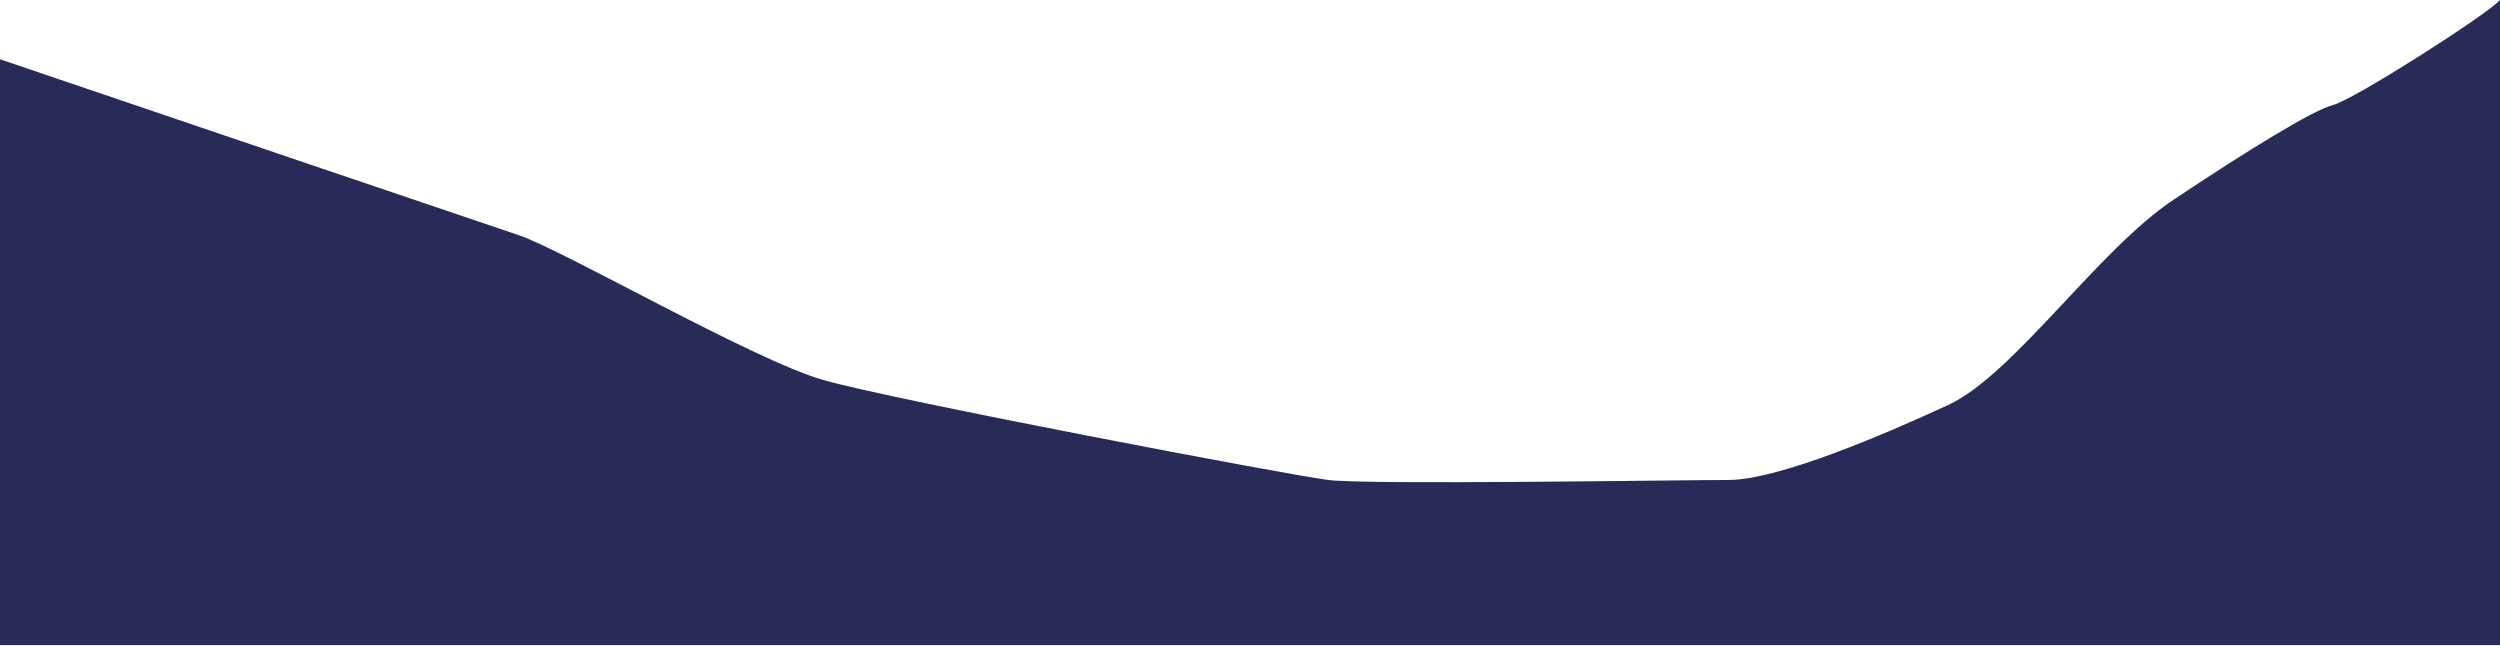
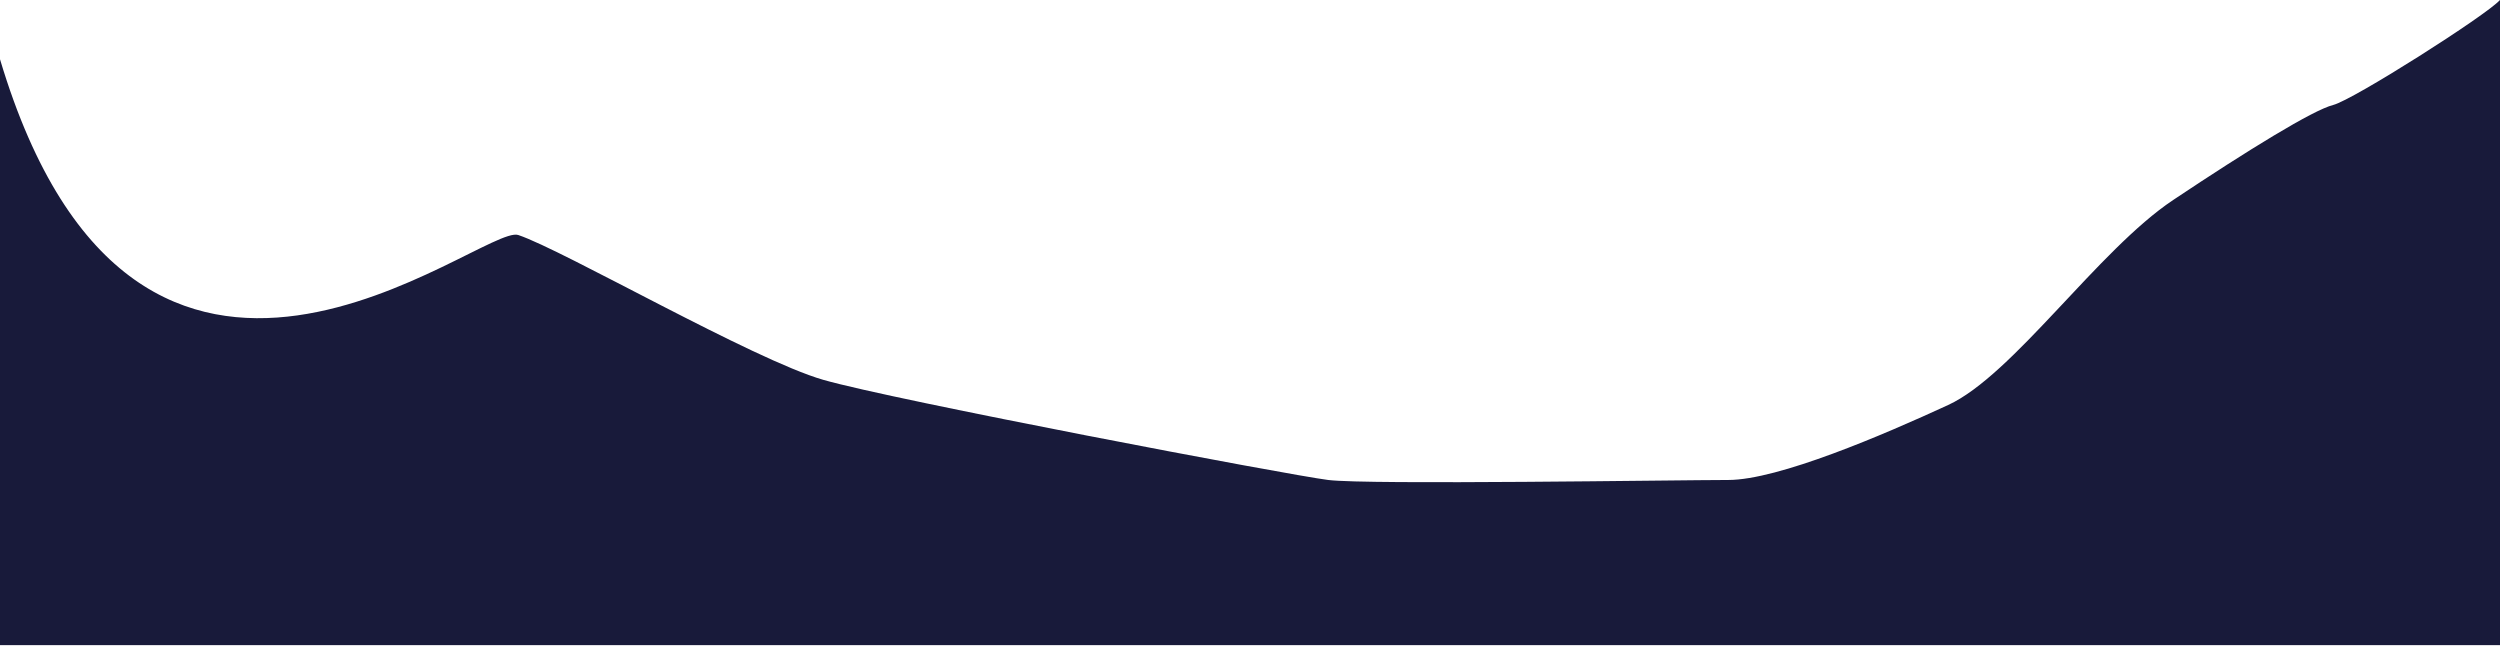
<svg xmlns="http://www.w3.org/2000/svg" width="4228.726" height="1091.234" viewBox="0 0 4228.726 1091.234">
-   <path id="mountain-3" d="M4224.5,238.46C4202.247,263.8,3976.16,407.57,3942.352,416.04s-143.771,76.085-270.6,160.71c-126.833,84.555-270.6,296.012-380.567,346.759s-287.543,126.832-372.1,126.832-608.893,8.469-676.579,0-735.726-135.3-854.158-169.11S948.563,661.375,872.477,635.966C811.791,615.737,229.146,417.929-4.15,338.694v991H4224.576V238.46Z" transform="translate(4.15 -238.46)" fill="#282a57" />
+   <path id="mountain-3" d="M4224.5,238.46C4202.247,263.8,3976.16,407.57,3942.352,416.04s-143.771,76.085-270.6,160.71c-126.833,84.555-270.6,296.012-380.567,346.759s-287.543,126.832-372.1,126.832-608.893,8.469-676.579,0-735.726-135.3-854.158-169.41S948.563,661.375,872.477,635.966C811.791,615.737,229.146,1117.929-4.15,338.694v991H4224.576V238.46Z" transform="translate(4.15 -238.46)" fill="#181a3a" />
</svg>
